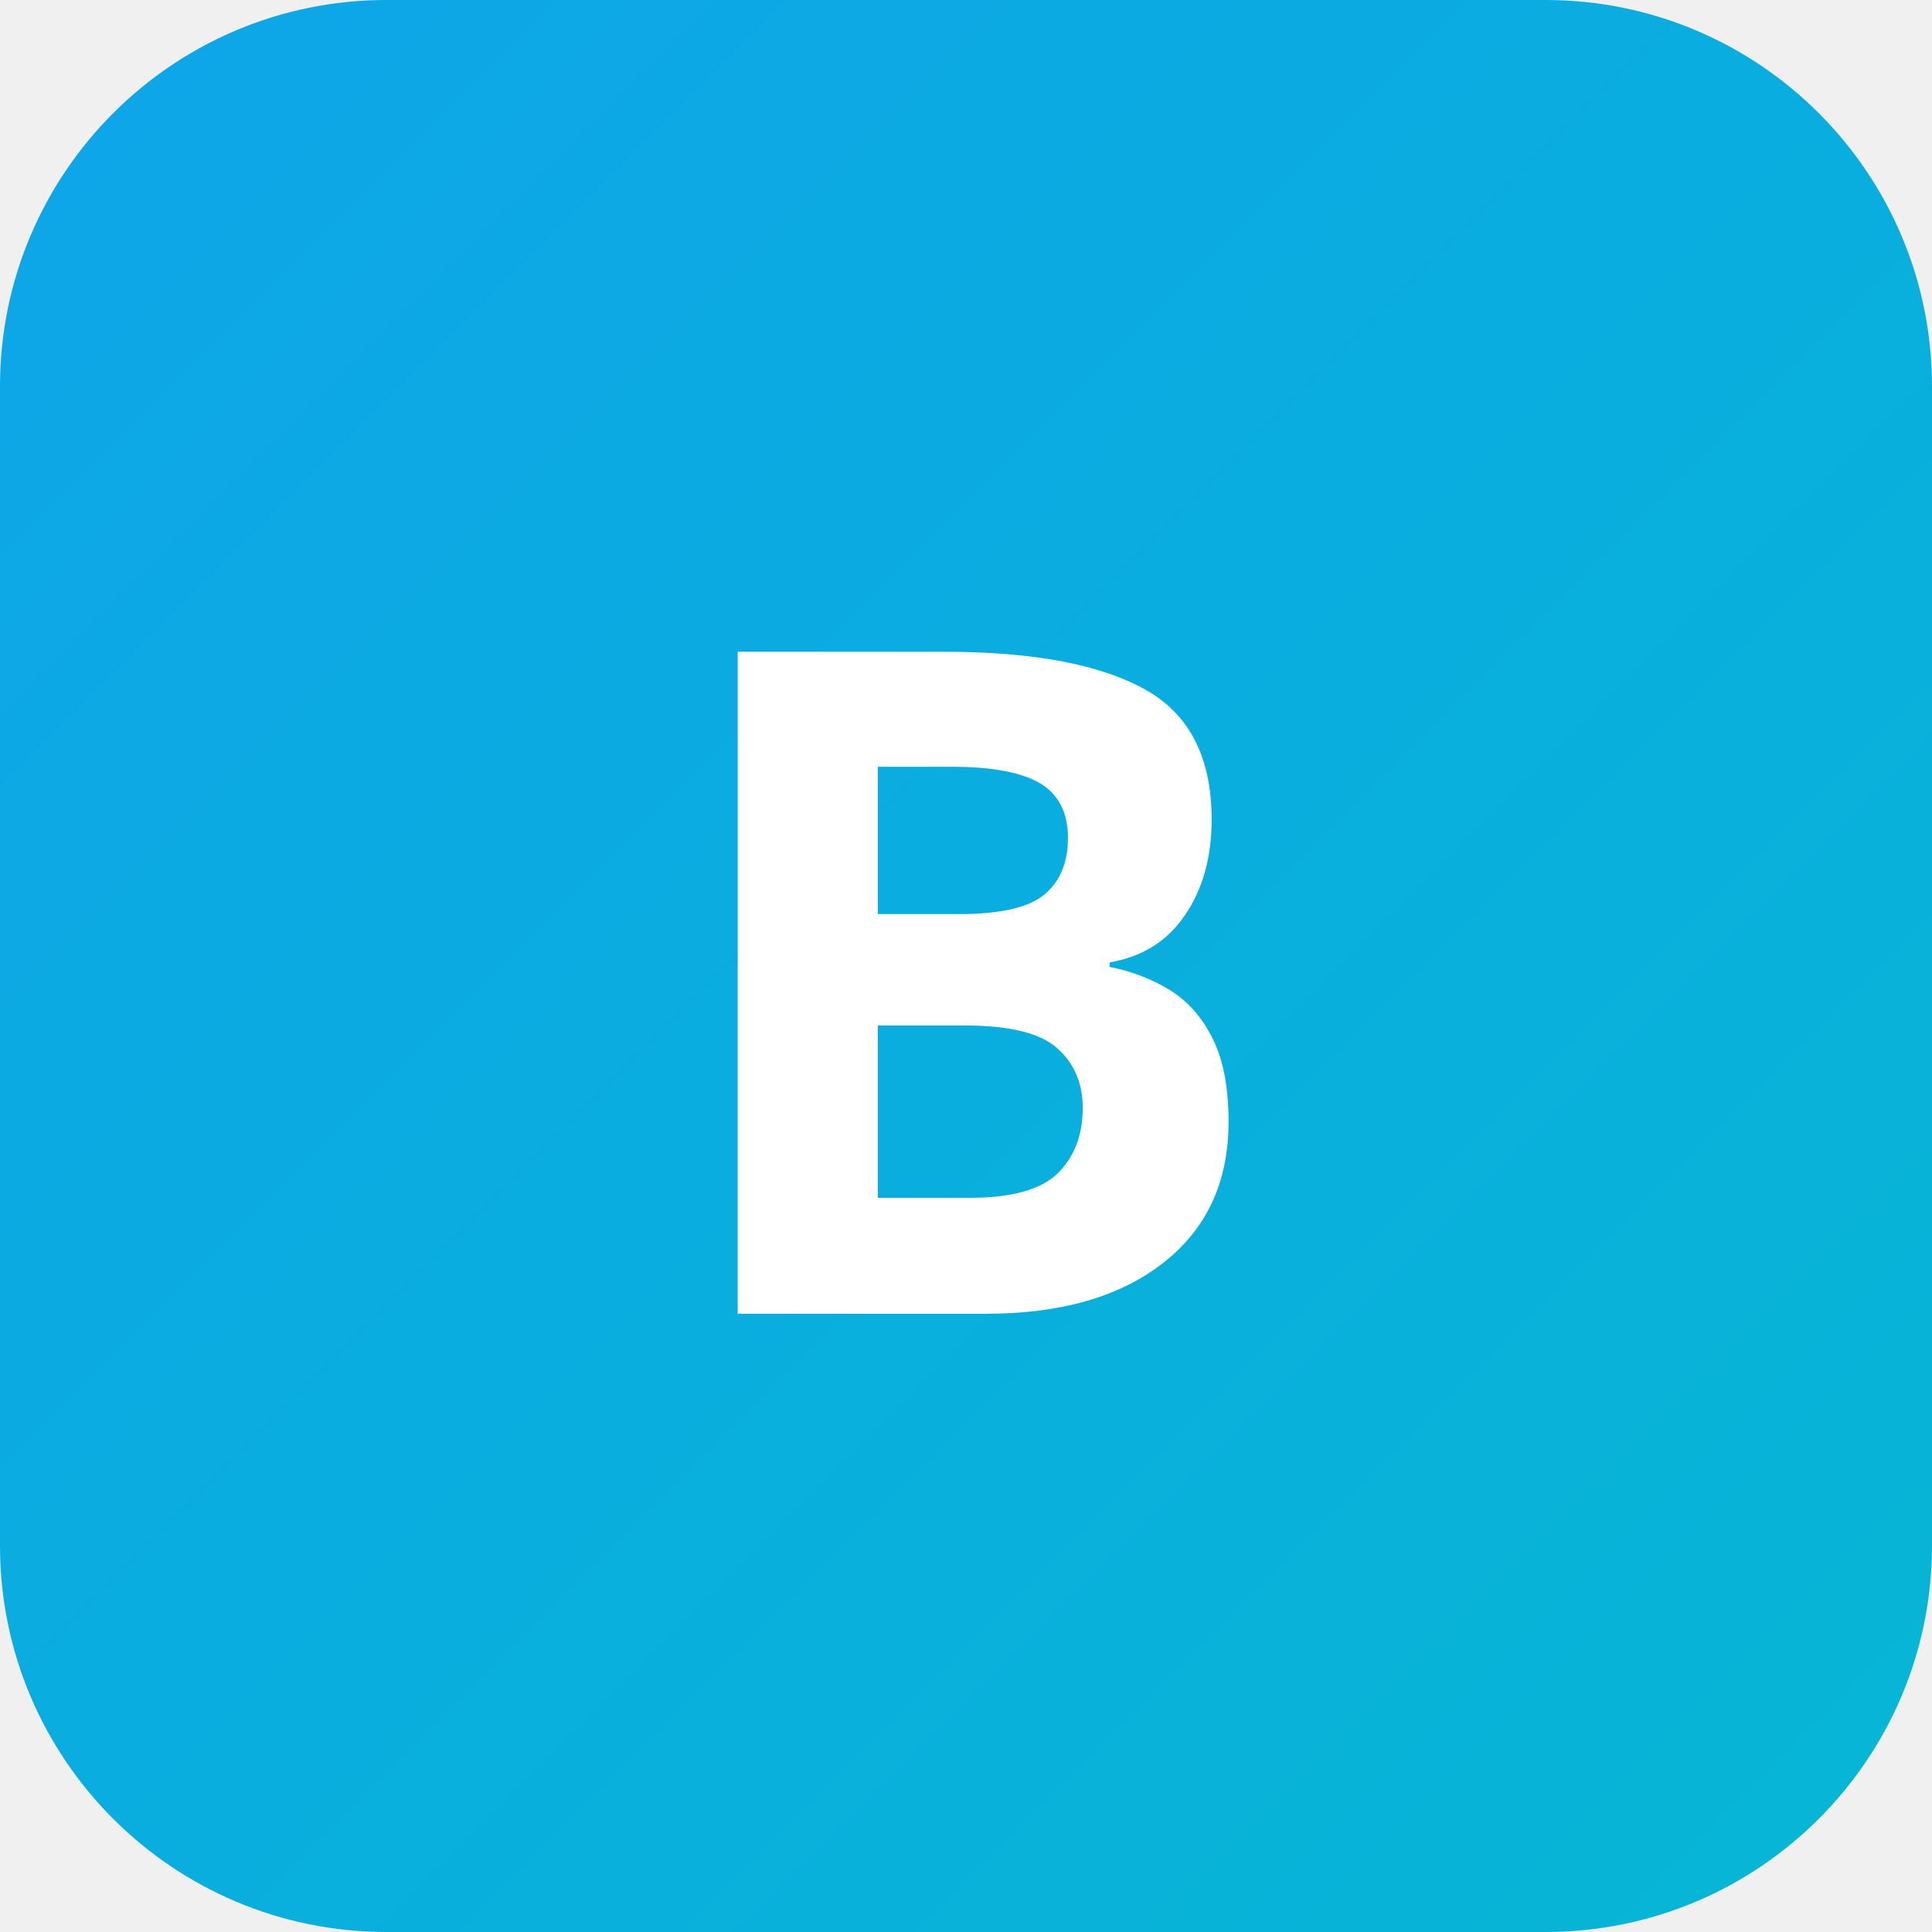
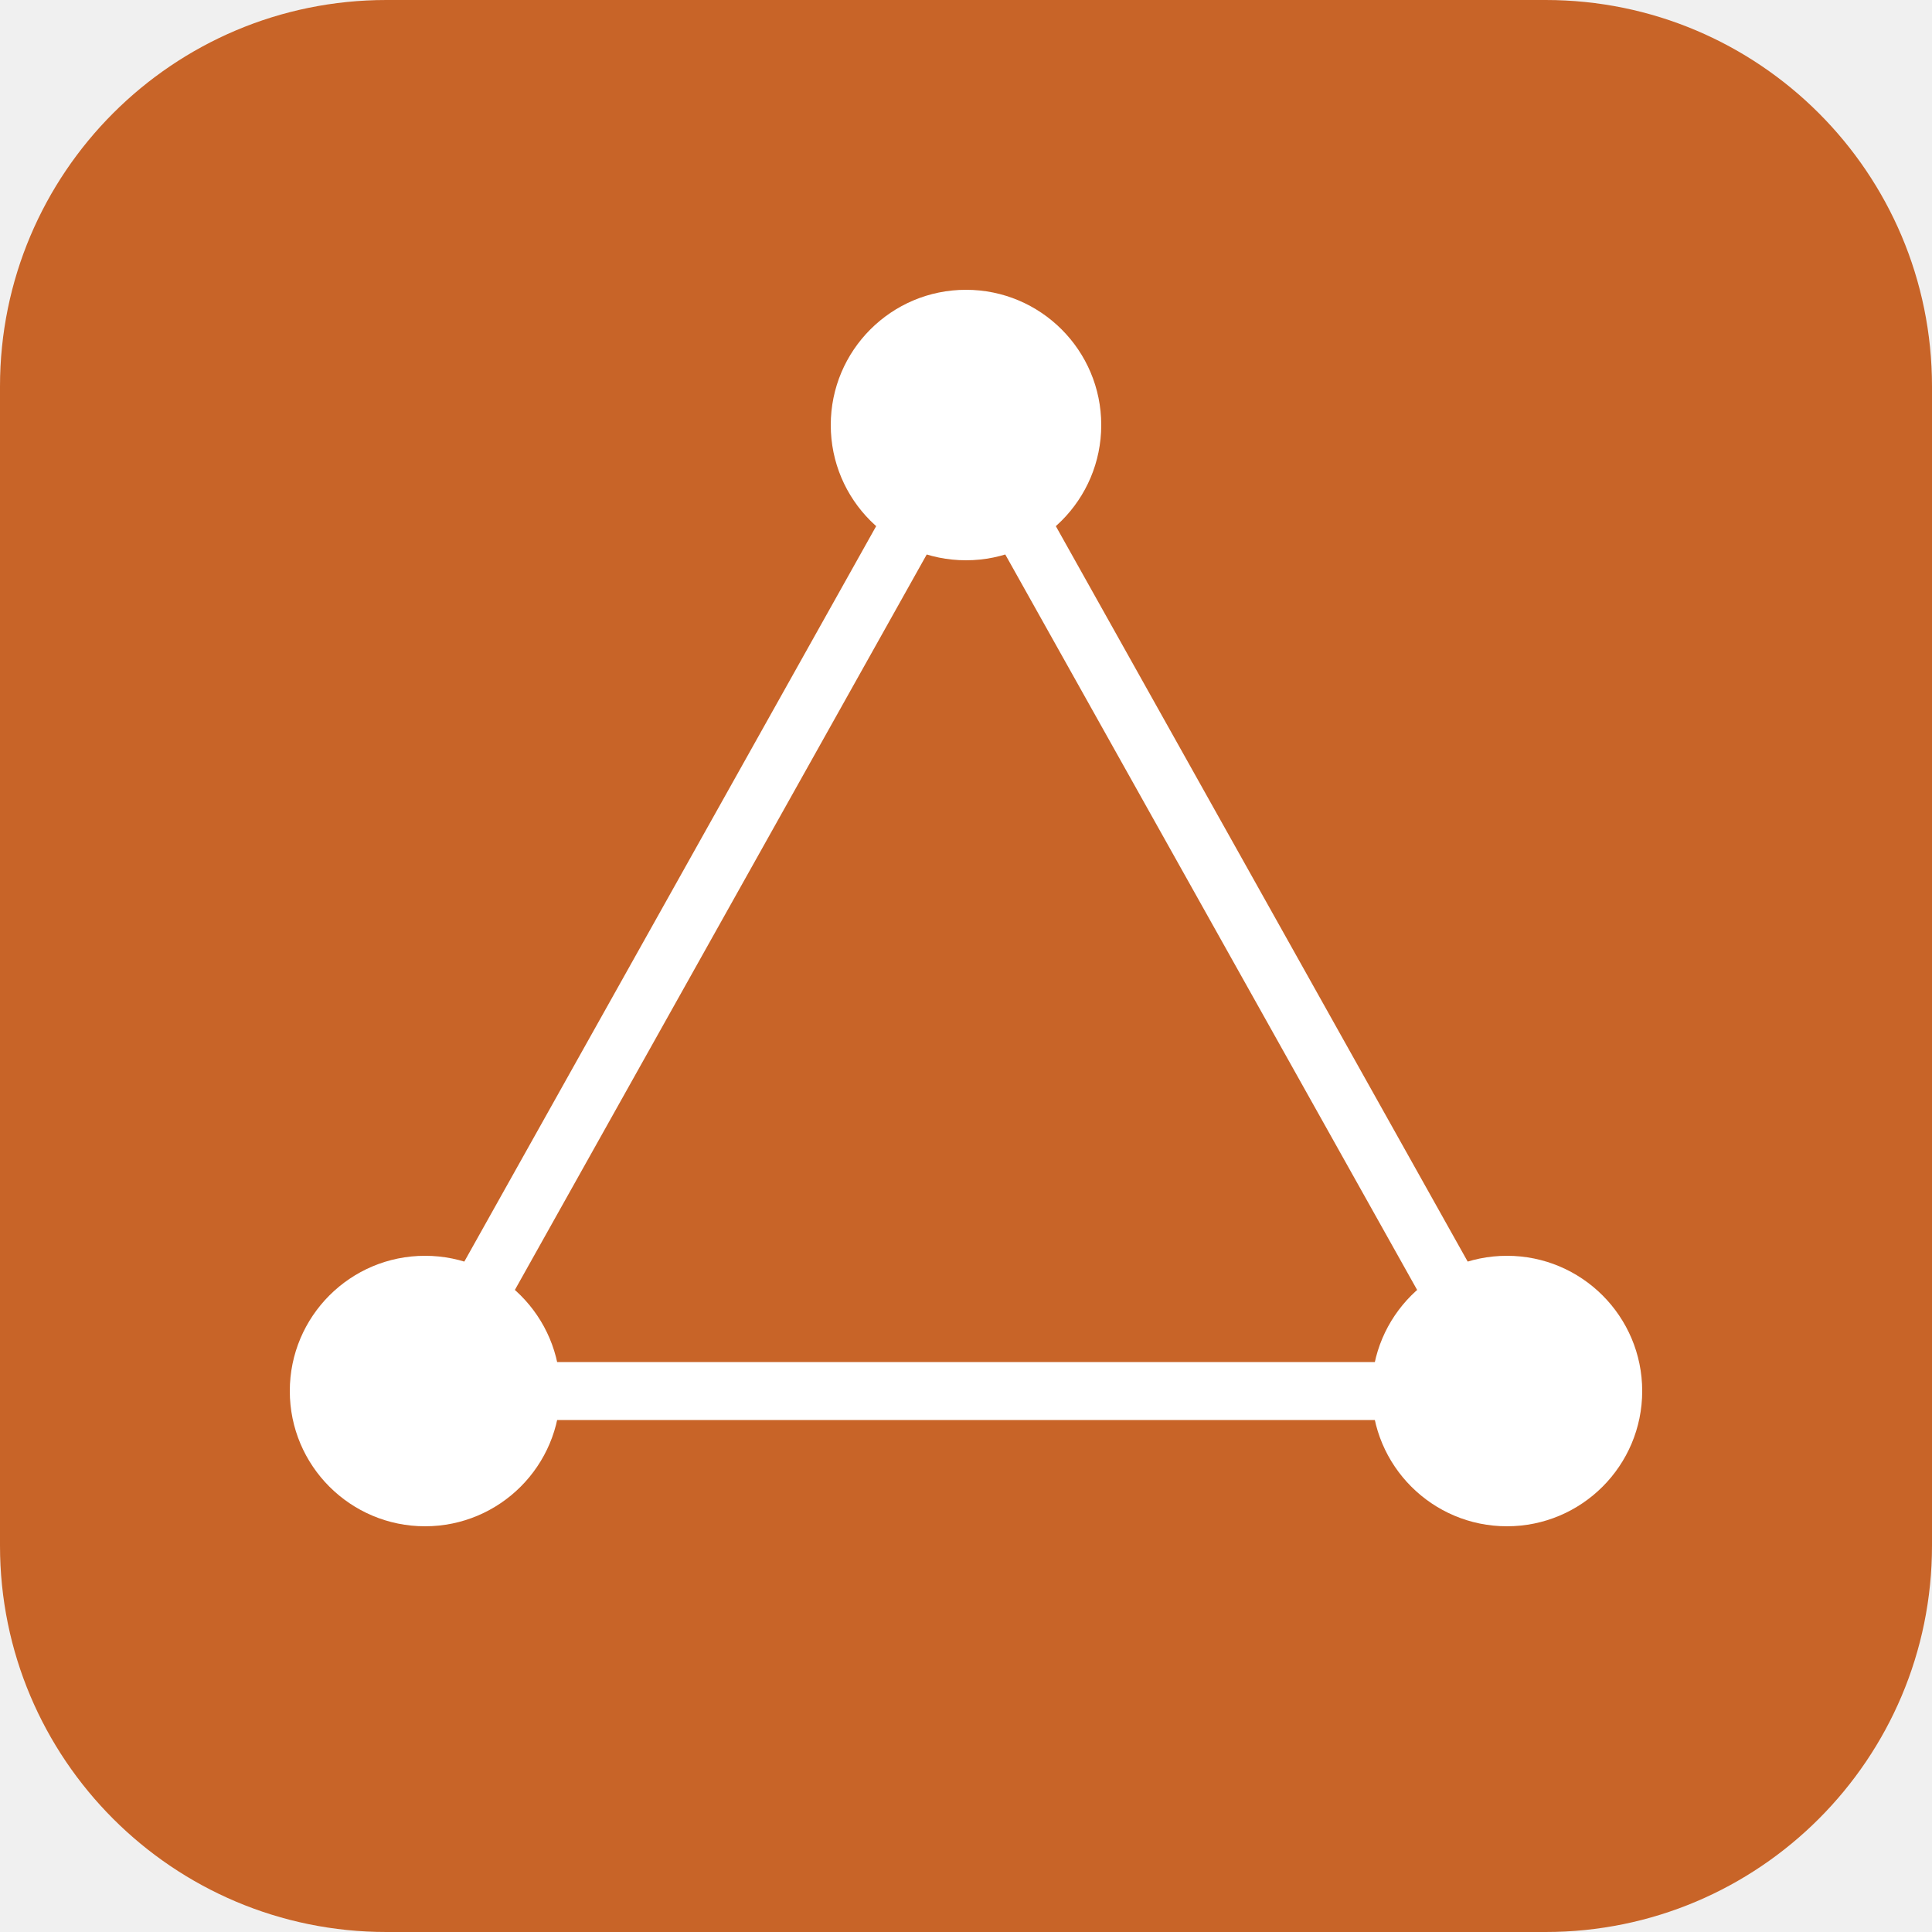
<svg xmlns="http://www.w3.org/2000/svg" viewBox="0 0 100 100">
-   <defs>
-     <linearGradient id="g" x1="0%" y1="0%" x2="100%" y2="100%">
-       <stop offset="0%" stop-color="#0ea5e9" />
-       <stop offset="100%" stop-color="#06b6d4" />
-     </linearGradient>
-   </defs>
-   <rect width="100" height="100" rx="20" fill="url(#g)" />
-   <text x="50" y="68" font-family="system-ui" font-size="48" font-weight="bold" fill="#fff" text-anchor="middle">B</text>
+   <rect width="100" height="100" rx="20" fill="#c86428" />
+   <g stroke="#ffffff" stroke-width="3" fill="none">
+     <line x1="50" y1="22" x2="78" y2="72" />
+     <line x1="50" y1="22" x2="22" y2="72" />
+     <line x1="78" y1="72" x2="22" y2="72" />
+   </g>
+   <circle cx="50" cy="22" r="7" fill="#ffffff" />
+   <circle cx="78" cy="72" r="7" fill="#ffffff" />
+   <circle cx="22" cy="72" r="7" fill="#ffffff" />
</svg>
